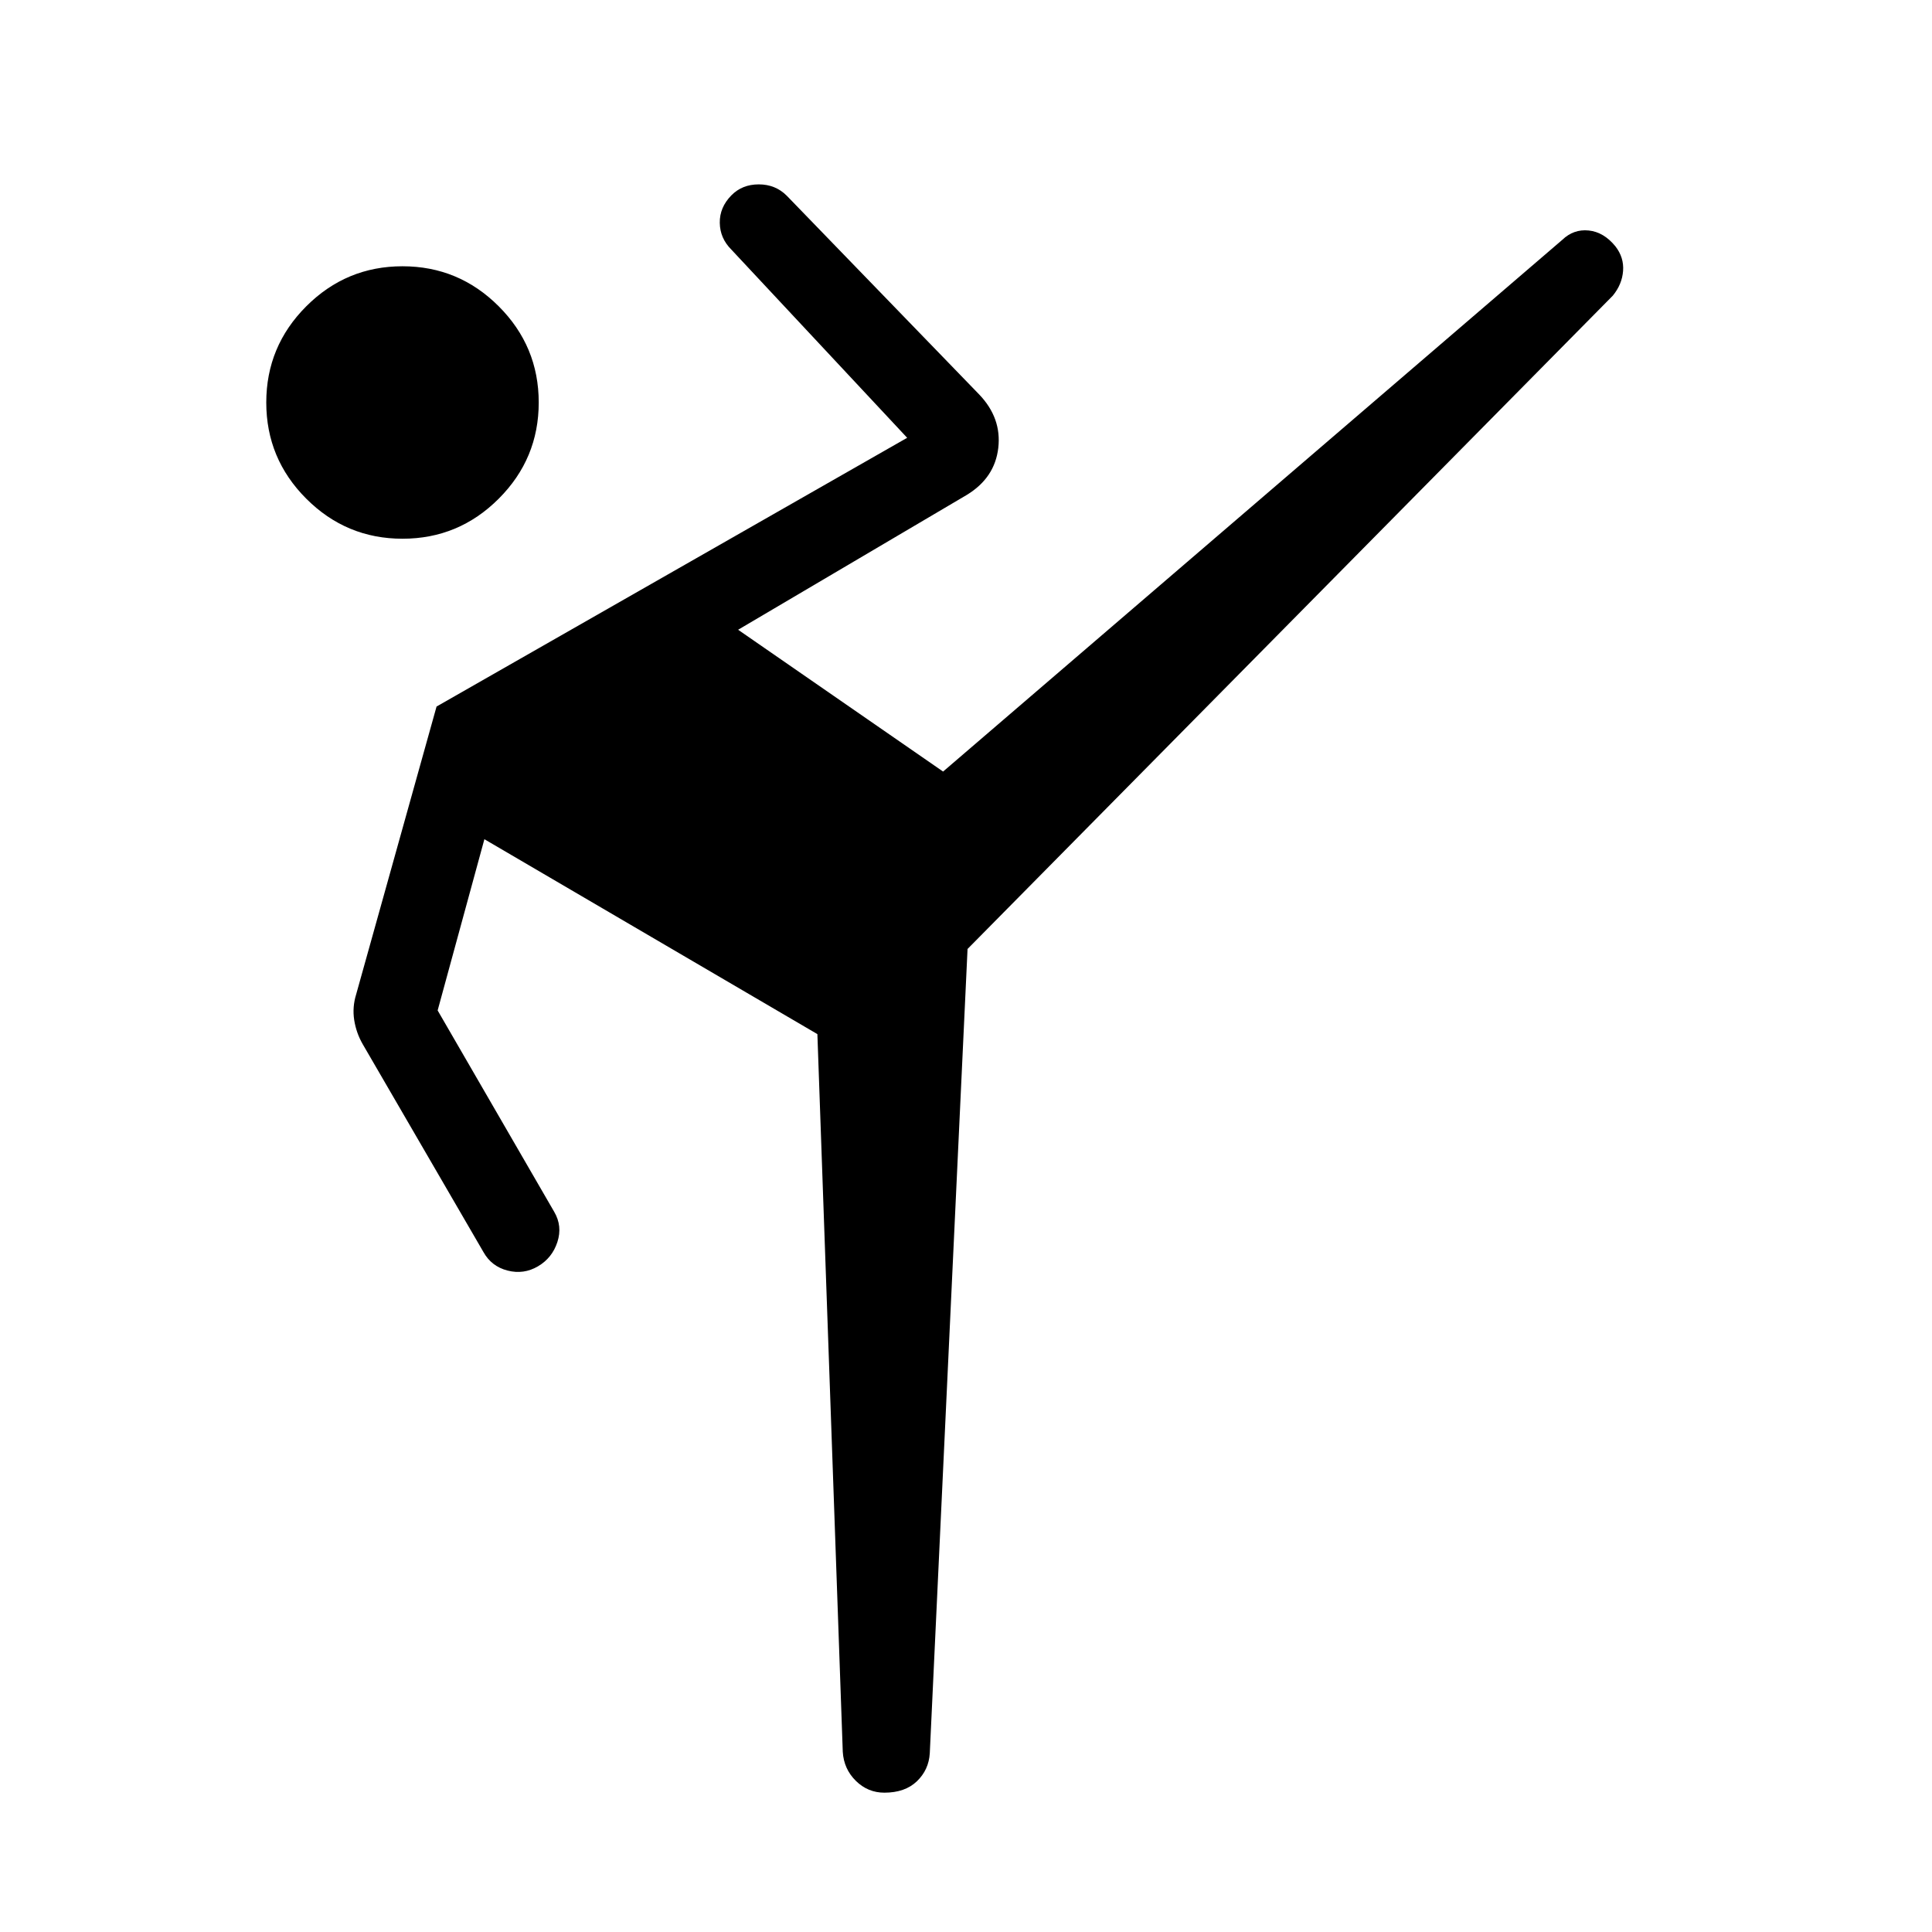
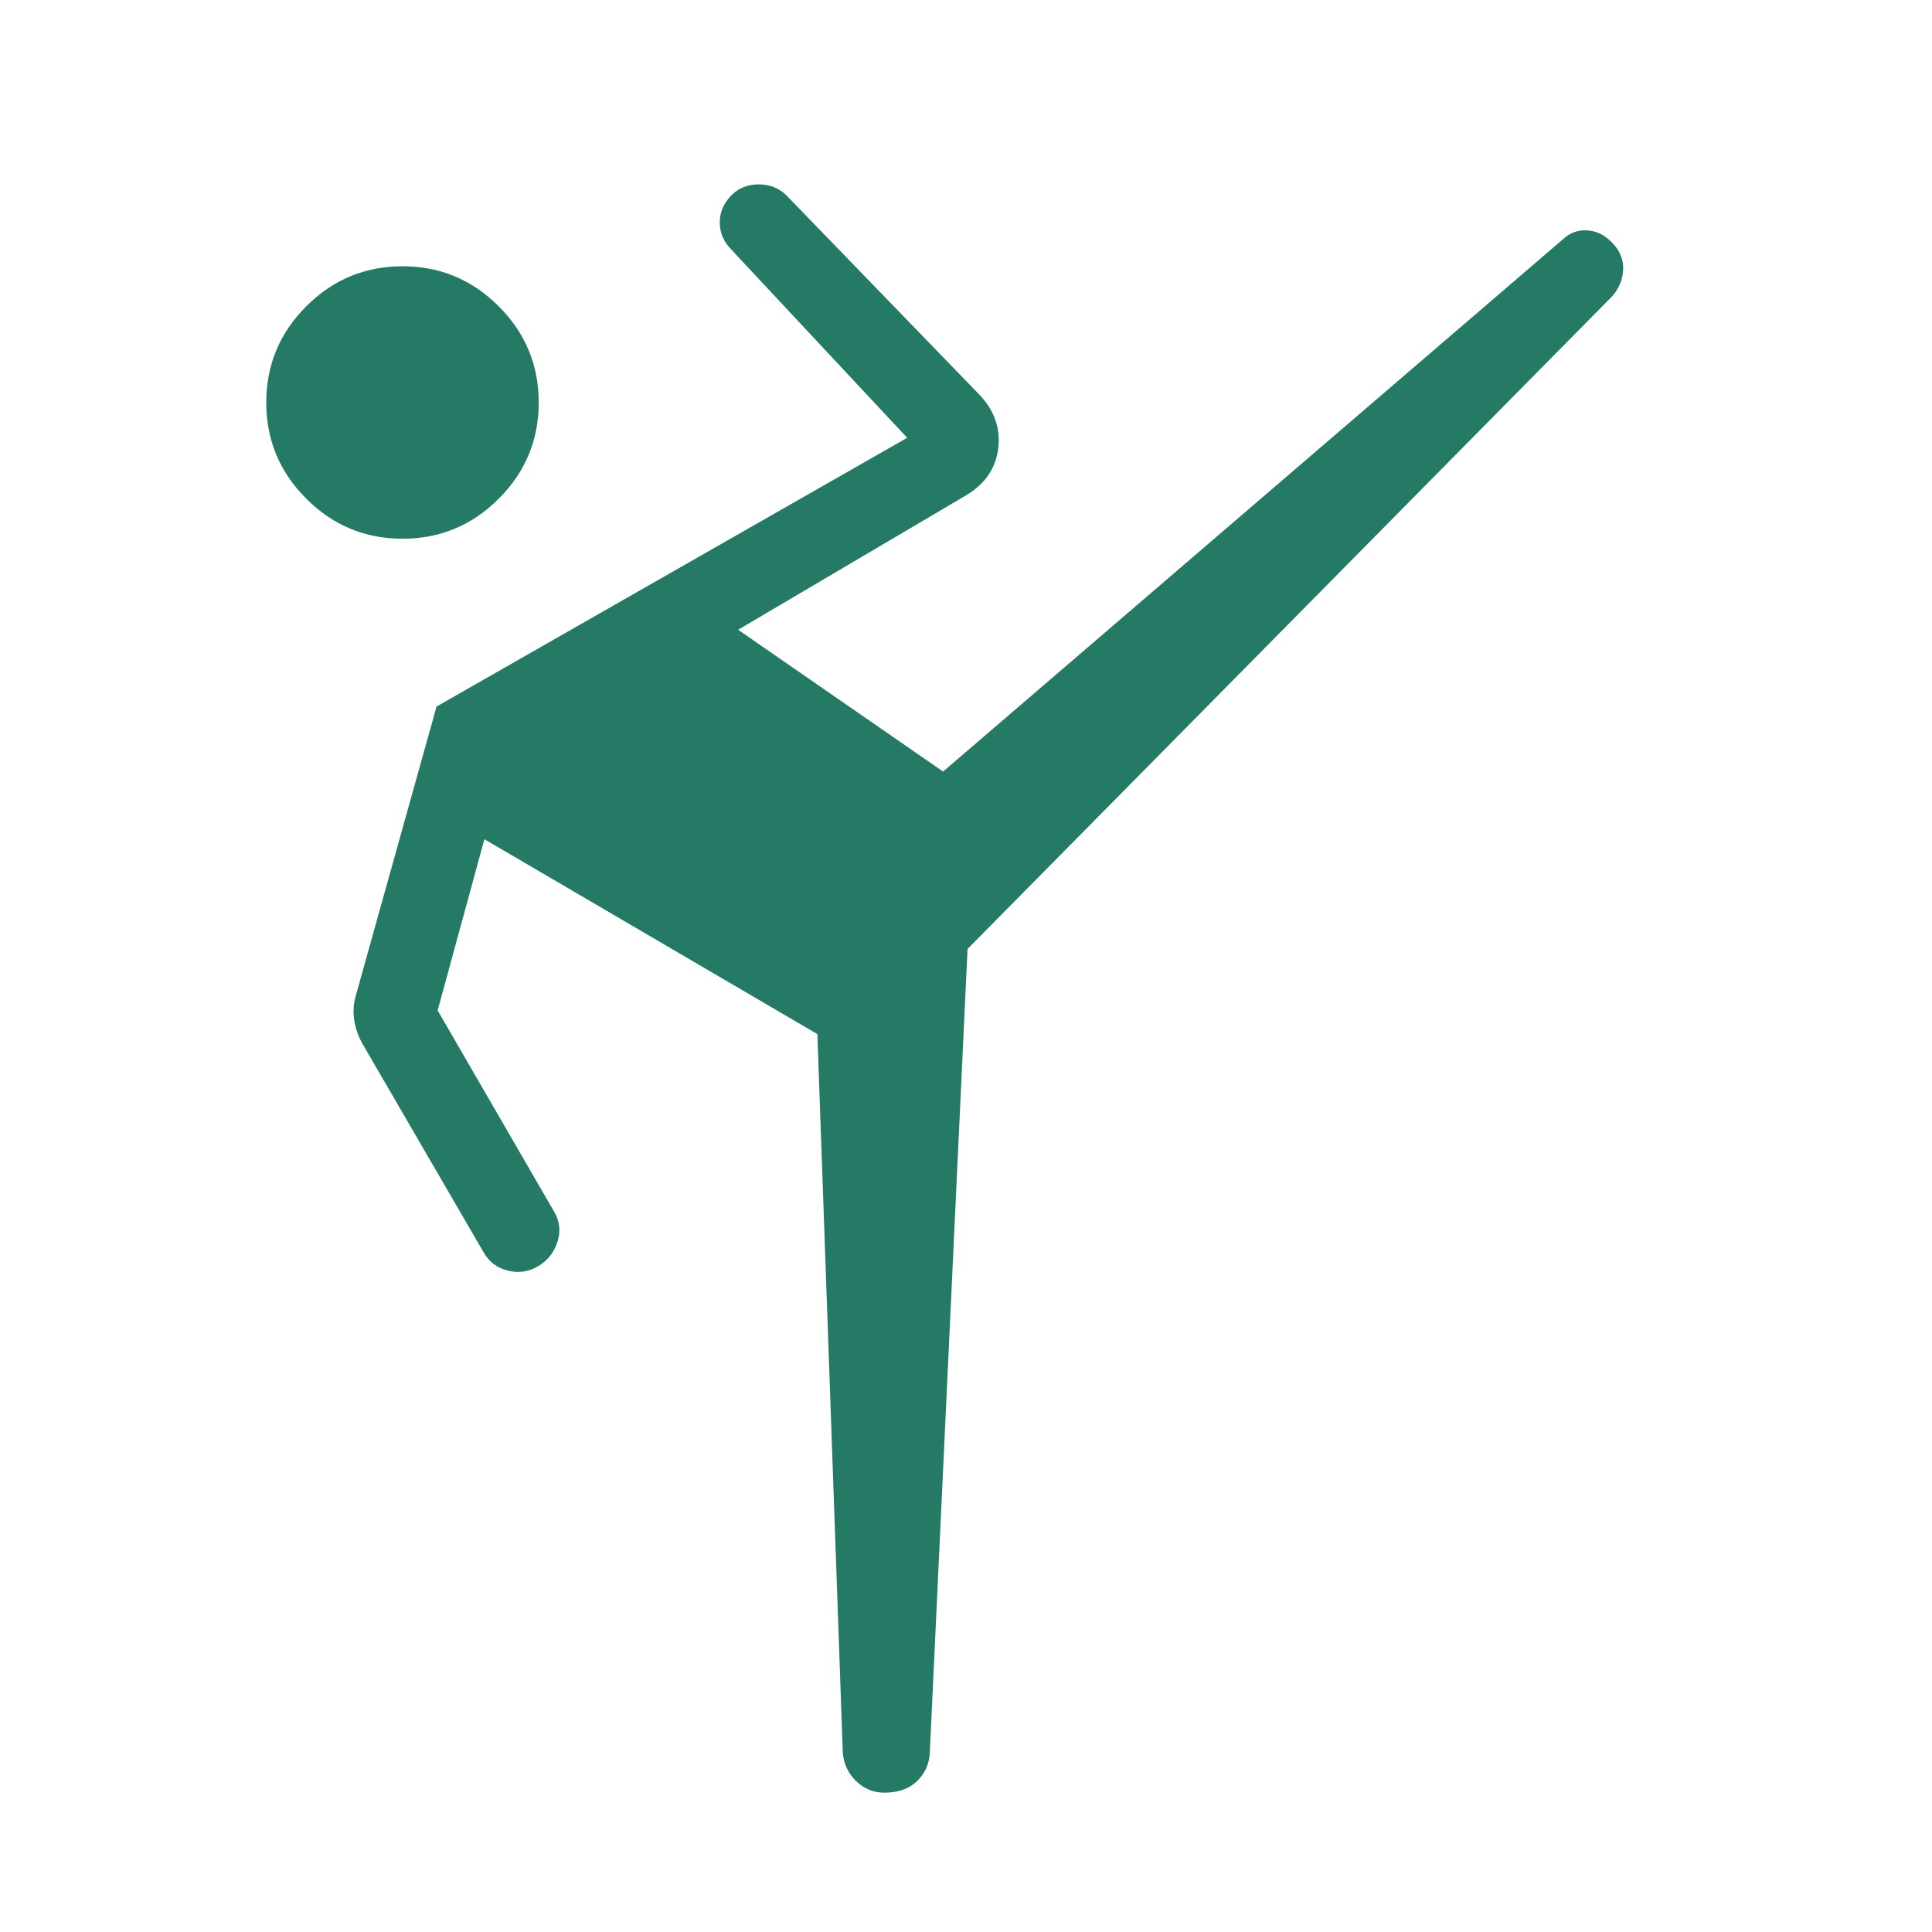
<svg xmlns="http://www.w3.org/2000/svg" height="24" viewBox="0 -960 960 960" width="24">
-   <path d="M480.769-488.461 462-88.769q-.513 8.226-6.41 13.882-5.898 5.656-16.154 5.656-8.205 0-14.176-5.878-5.972-5.879-6.491-14.43l-12.615-356.615L240.692-543l-23.23 85.077 57.923 100.077q4.154 7.077 1.577 15t-9.654 12.077q-7.077 4.154-15.077 2.112t-12-9.189l-60-103.308Q177-446.764 176-453.176T177-466l39.923-142.923 233.846-133.539L363.385-836q-5.616-5.615-5.731-13.269-.116-7.654 5.731-13.634 5.359-5.482 13.641-5.482t13.897 5.616l95.599 98.746q11.247 11.715 9.517 26.6-1.731 14.885-15.654 23.346l-113.615 67 101.845 70.461 307.693-264.23q5.615-5.385 13.09-4.627 7.475.759 13.262 7.836 4.34 5.56 3.84 12.252-.5 6.693-5.115 12.308L480.769-488.461ZM200-692.308q-27.923 0-47.808-19.884-19.884-19.885-19.884-47.808t19.884-47.808q19.885-19.884 47.808-19.884t47.808 19.884q19.884 19.885 19.884 47.808t-19.884 47.808Q227.923-692.308 200-692.308Z" />
+   <path d="M480.769-488.461 462-88.769q-.513 8.226-6.41 13.882-5.898 5.656-16.154 5.656-8.205 0-14.176-5.878-5.972-5.879-6.491-14.43l-12.615-356.615L240.692-543l-23.23 85.077 57.923 100.077q4.154 7.077 1.577 15t-9.654 12.077q-7.077 4.154-15.077 2.112t-12-9.189l-60-103.308Q177-446.764 176-453.176T177-466l39.923-142.923 233.846-133.539L363.385-836q-5.616-5.615-5.731-13.269-.116-7.654 5.731-13.634 5.359-5.482 13.641-5.482t13.897 5.616l95.599 98.746q11.247 11.715 9.517 26.6-1.731 14.885-15.654 23.346l-113.615 67 101.845 70.461 307.693-264.23q5.615-5.385 13.09-4.627 7.475.759 13.262 7.836 4.34 5.56 3.84 12.252-.5 6.693-5.115 12.308L480.769-488.461ZM200-692.308q-27.923 0-47.808-19.884-19.884-19.885-19.884-47.808t19.884-47.808q19.885-19.884 47.808-19.884t47.808 19.884q19.884 19.885 19.884 47.808t-19.884 47.808Q227.923-692.308 200-692.308Z" fill="#247A64" />
</svg>
